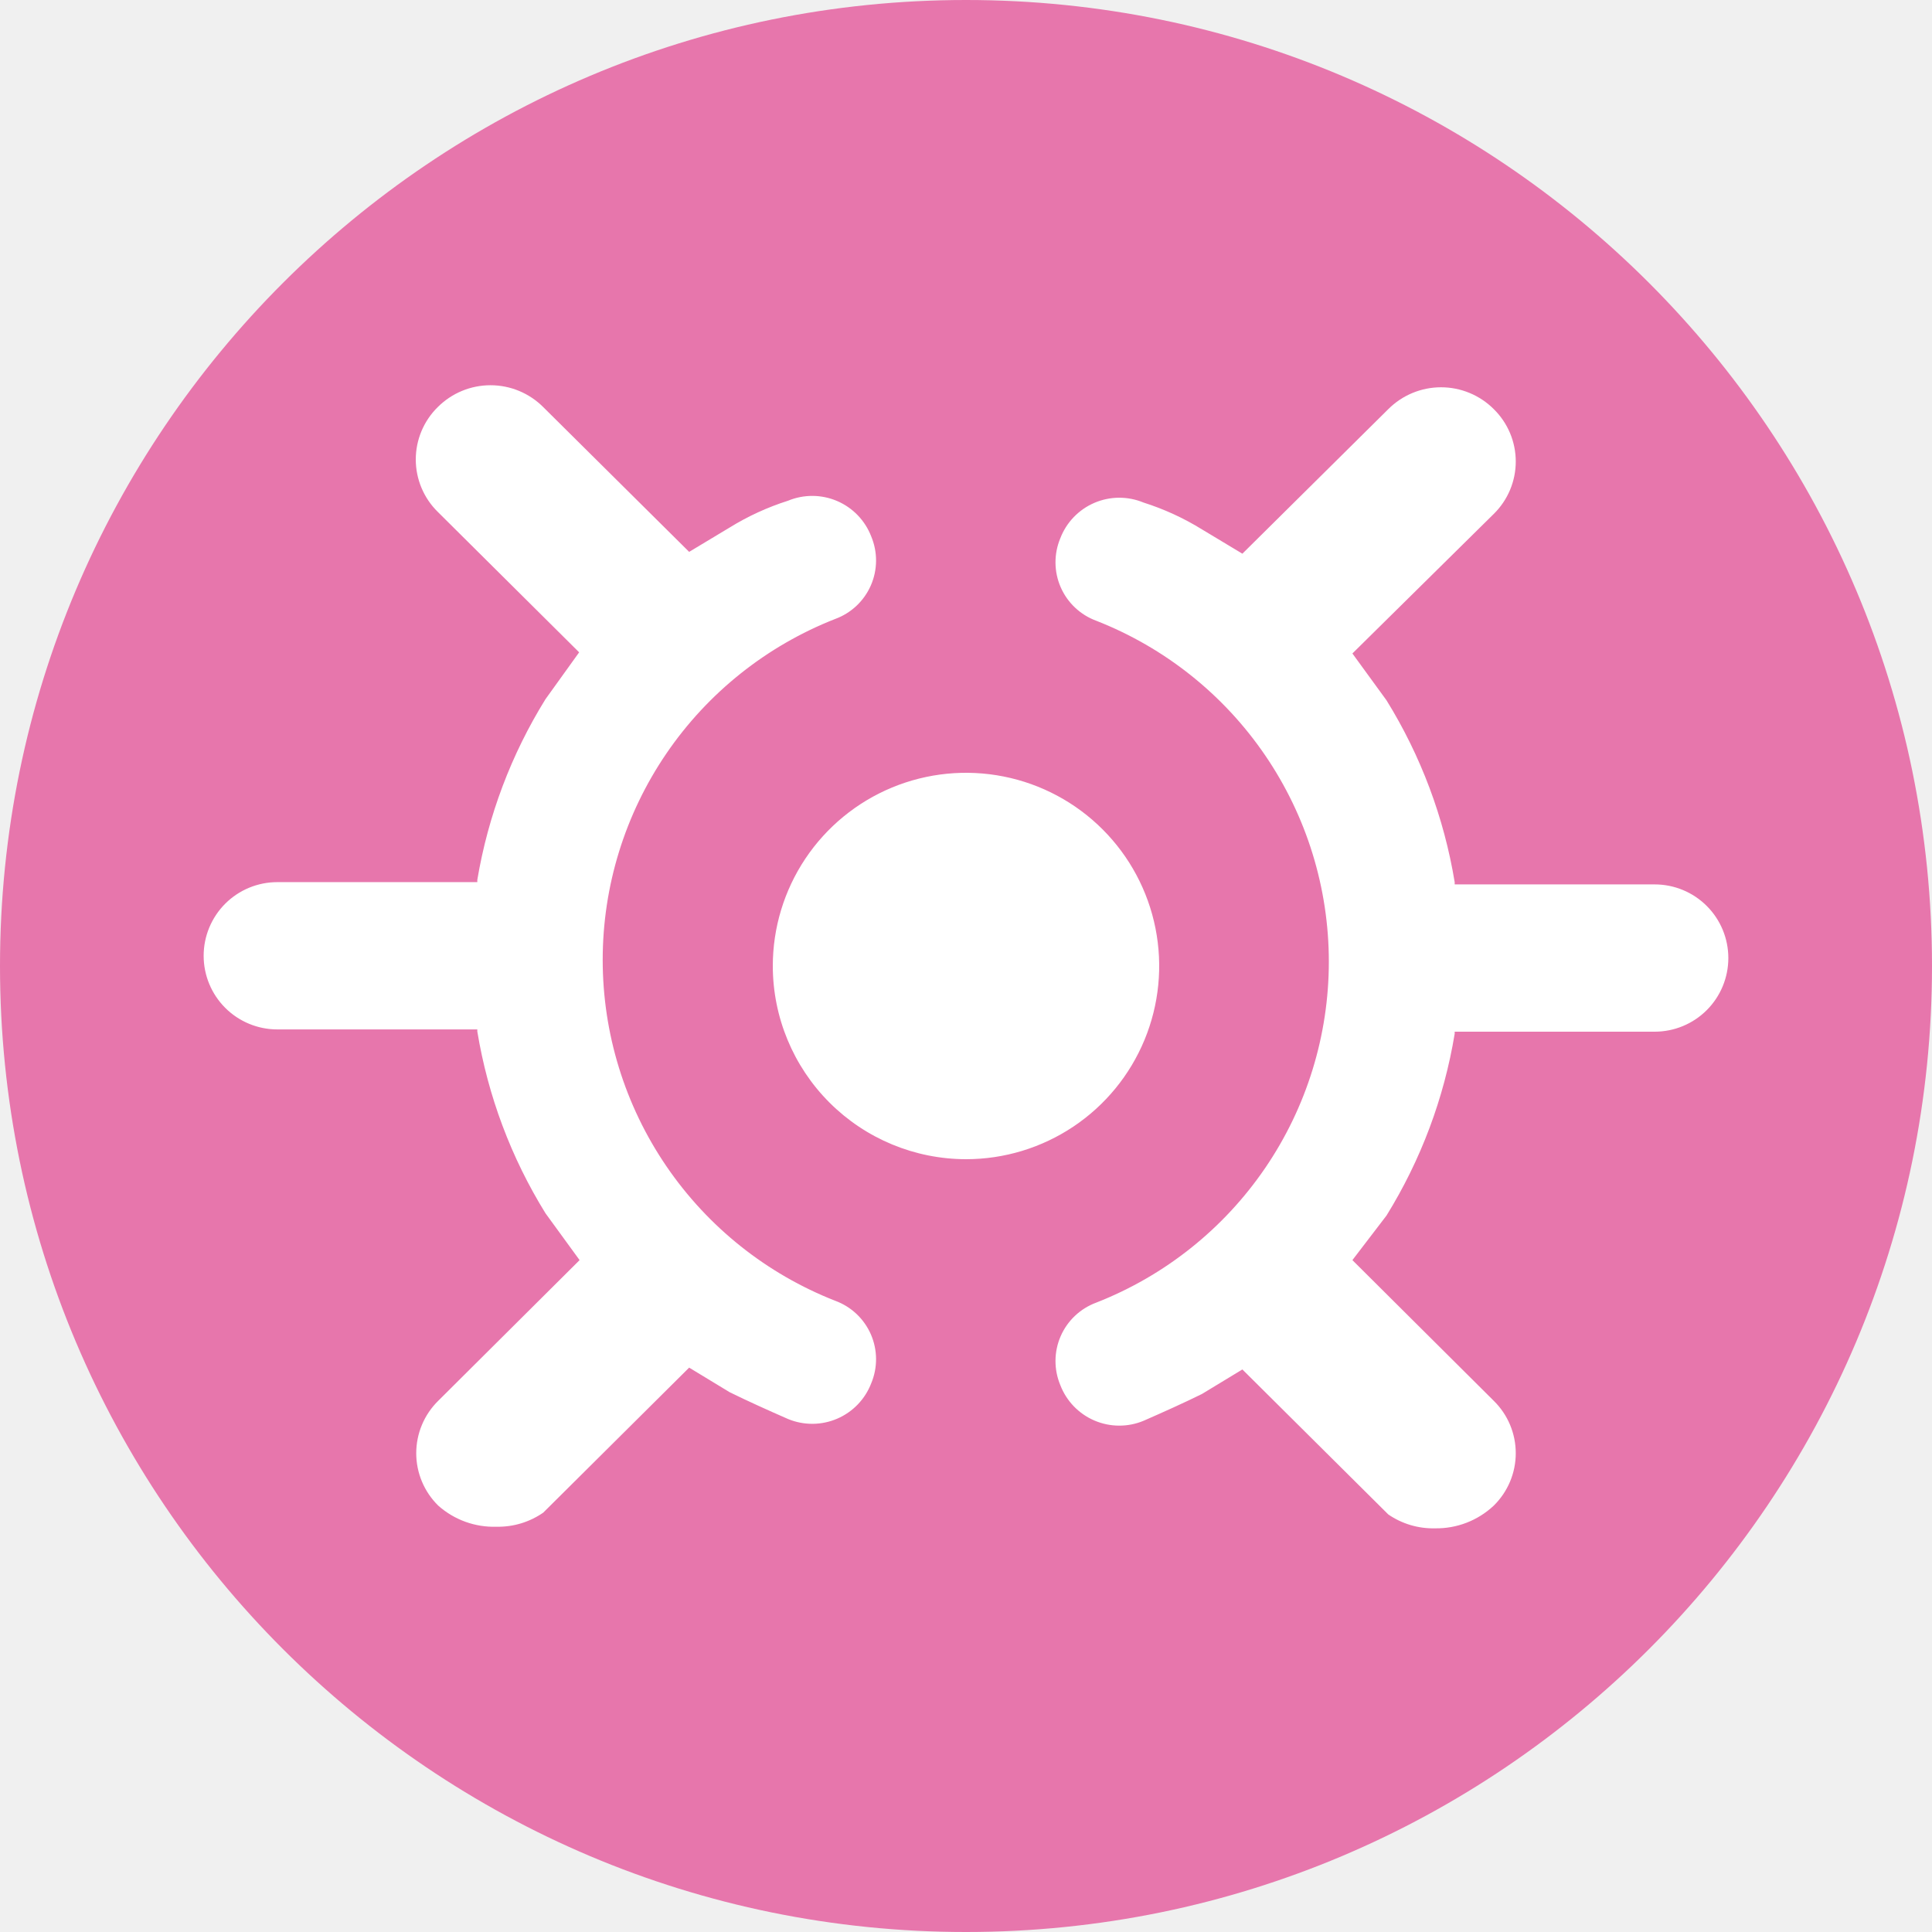
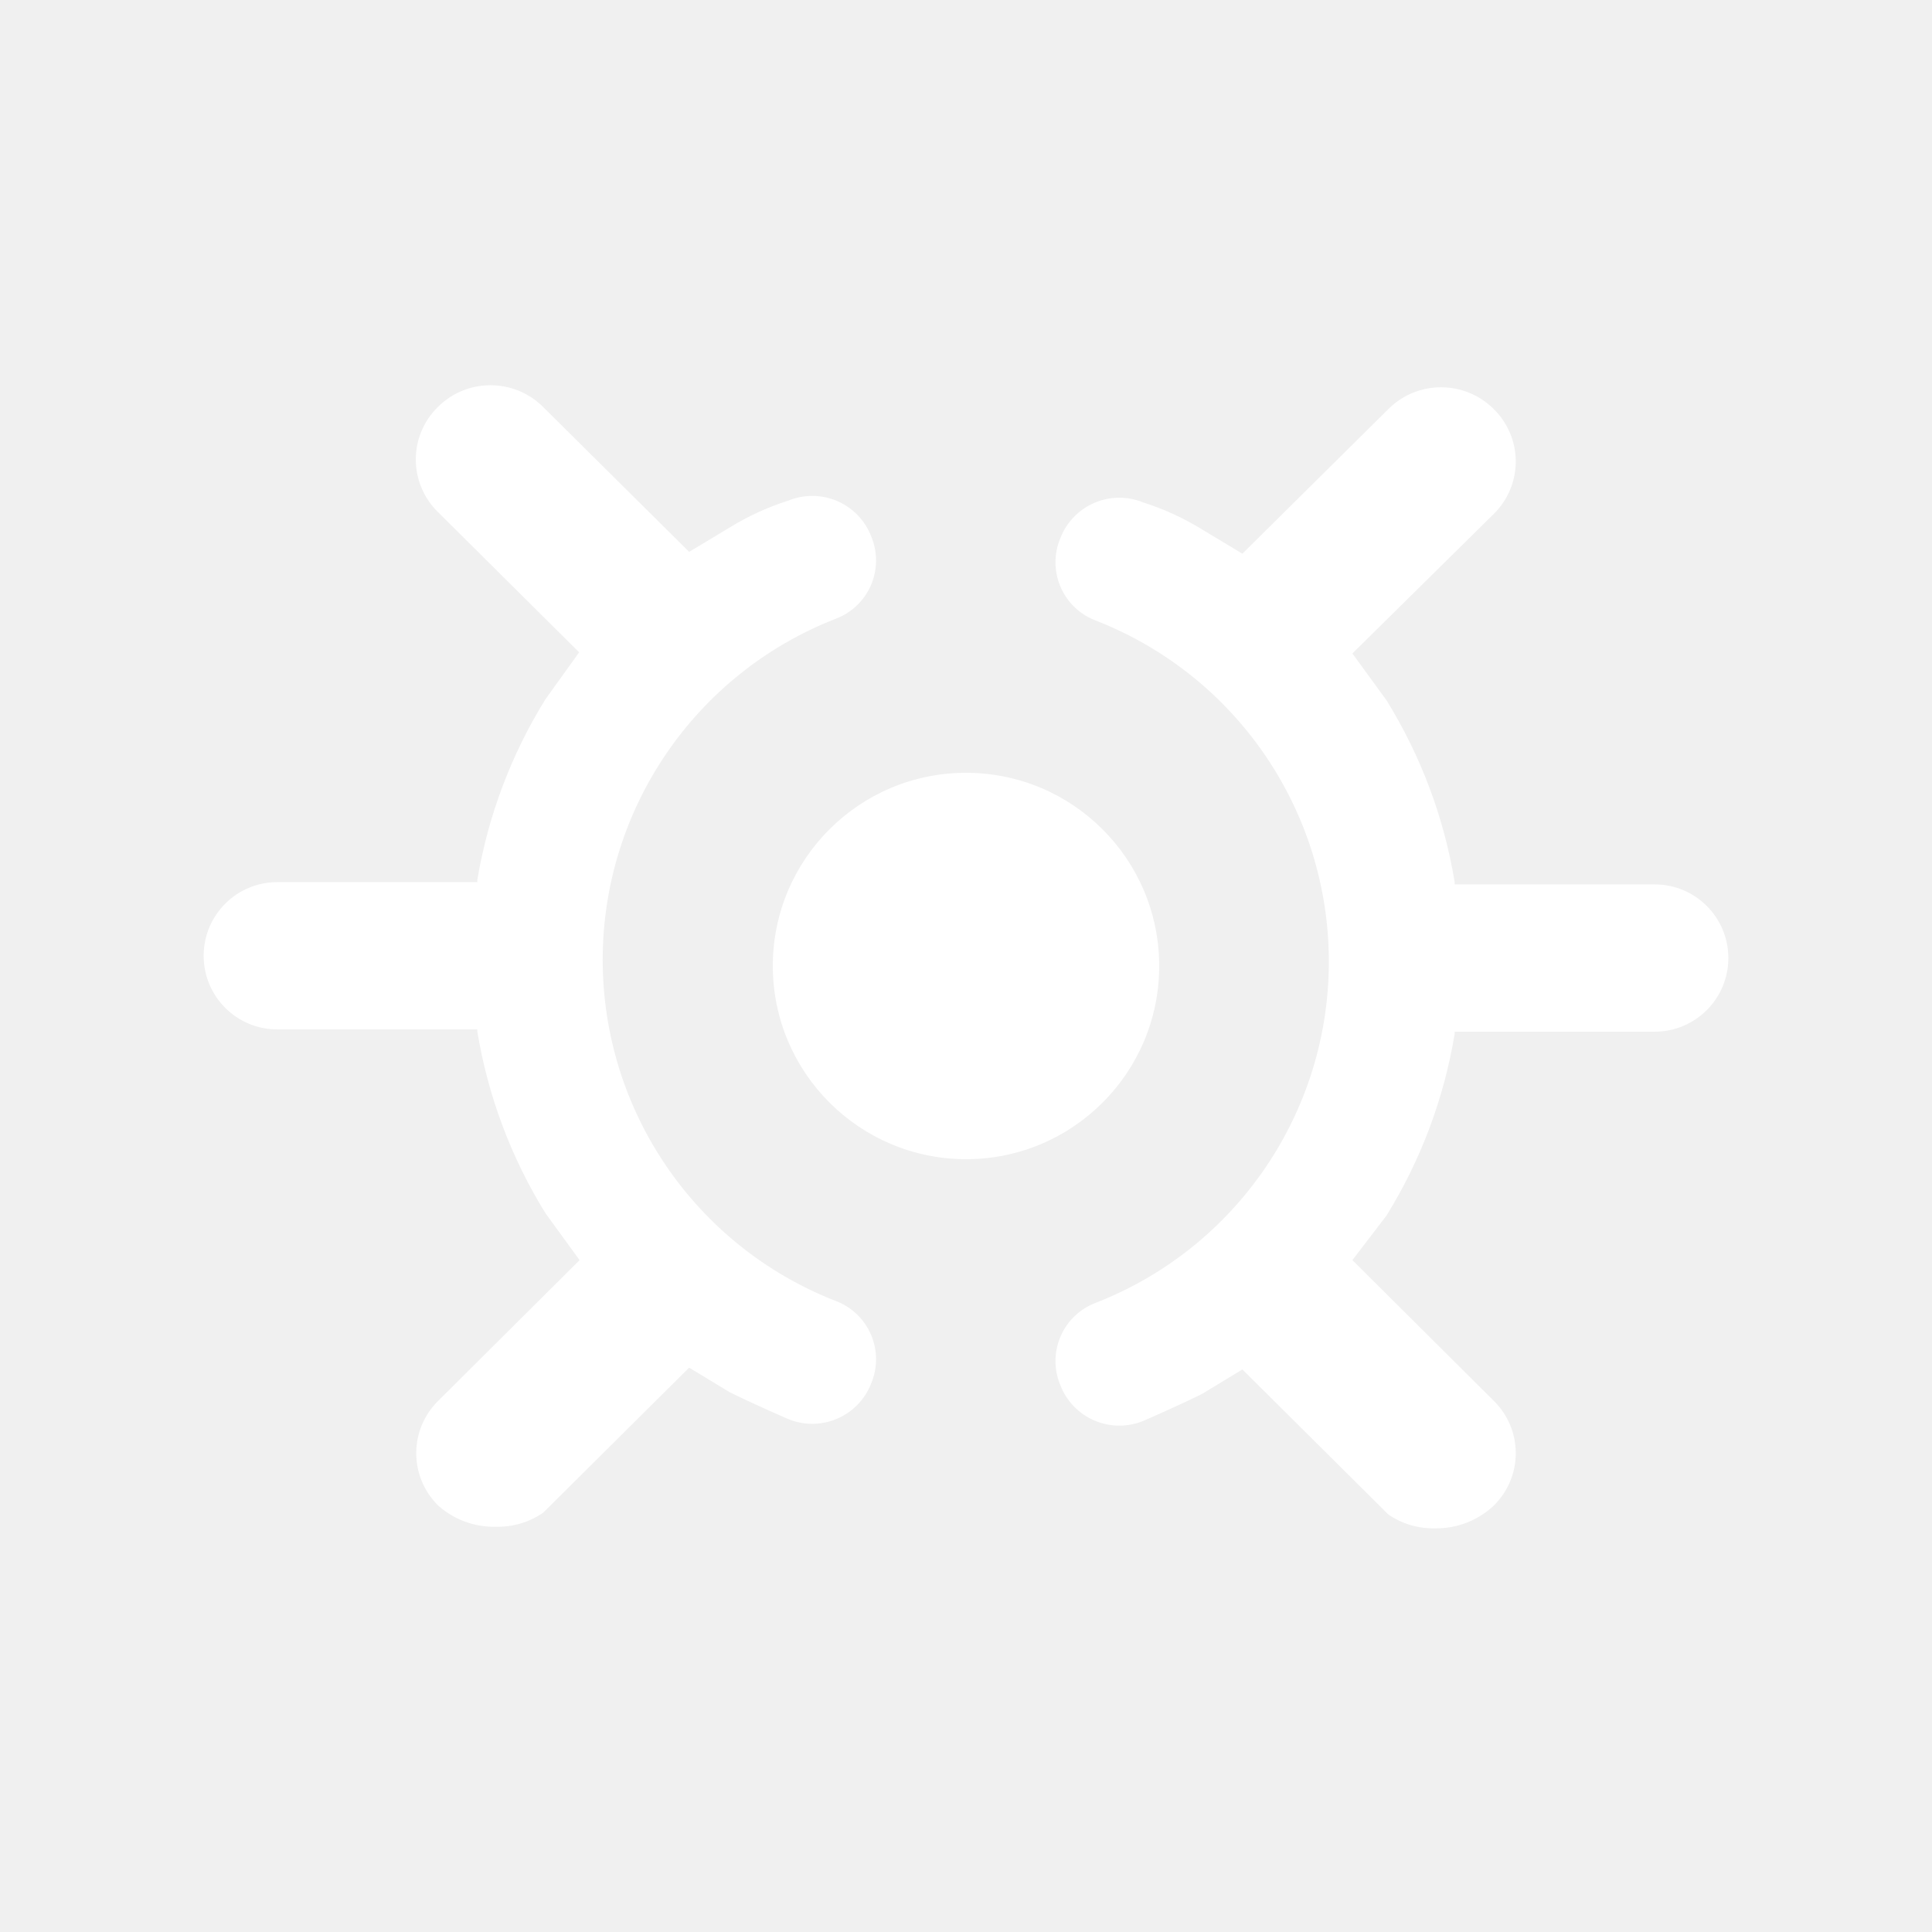
- <svg xmlns="http://www.w3.org/2000/svg" width="200" height="200" viewBox="0 0 200 200" fill="none">
-   <path d="M100 200C155.228 200 200 155.228 200 100C200 44.772 155.228 0 100 0C44.772 0 0 44.772 0 100C0 155.228 44.772 200 100 200Z" fill="#E776AC" />
-   <path d="M80 100C80 96.044 81.173 92.177 83.37 88.888C85.568 85.6 88.692 83.036 92.346 81.522C96.001 80.009 100.022 79.612 103.901 80.384C107.781 81.156 111.345 83.061 114.142 85.858C116.939 88.655 118.844 92.219 119.615 96.098C120.387 99.978 119.991 103.999 118.477 107.654C116.964 111.308 114.4 114.432 111.111 116.629C107.822 118.827 103.955 120 100 120C94.697 119.994 89.614 117.885 85.864 114.135C82.115 110.386 80.006 105.302 80 100ZM45.364 155.859C44.644 155.151 44.071 154.307 43.681 153.376C43.29 152.445 43.088 151.445 43.088 150.435C43.088 149.425 43.29 148.426 43.681 147.494C44.071 146.563 44.644 145.719 45.364 145.012L60 130.447L56.47 125.6C52.91 119.847 50.512 113.452 49.411 106.776V106.565H28.706C27.704 106.565 26.713 106.367 25.788 105.984C24.863 105.601 24.023 105.04 23.315 104.332C22.607 103.624 22.046 102.783 21.662 101.858C21.279 100.934 21.082 99.942 21.082 98.941C21.082 97.94 21.279 96.949 21.662 96.024C22.046 95.099 22.607 94.258 23.315 93.55C24.023 92.843 24.863 92.281 25.788 91.898C26.713 91.515 27.704 91.318 28.706 91.318H49.411V91.082C50.526 84.448 52.924 78.094 56.47 72.376L59.953 67.529L45.317 52.988C44.597 52.281 44.024 51.437 43.633 50.505C43.243 49.574 43.041 48.575 43.041 47.565C43.041 46.555 43.243 45.555 43.633 44.624C44.024 43.693 44.597 42.849 45.317 42.141C46.034 41.424 46.885 40.855 47.822 40.467C48.758 40.079 49.762 39.879 50.776 39.879C51.79 39.879 52.794 40.079 53.731 40.467C54.667 40.855 55.518 41.424 56.235 42.141L71.341 57.129L75.529 54.612C77.423 53.441 79.454 52.509 81.576 51.835C82.383 51.501 83.248 51.331 84.122 51.336C84.995 51.341 85.859 51.521 86.661 51.866C87.464 52.21 88.189 52.712 88.795 53.341C89.401 53.97 89.874 54.714 90.188 55.529C90.524 56.332 90.695 57.195 90.689 58.065C90.683 58.936 90.501 59.796 90.153 60.594C89.806 61.392 89.3 62.111 88.667 62.709C88.034 63.306 87.287 63.77 86.47 64.07C79.374 66.851 73.28 71.706 68.984 78.002C64.689 84.298 62.391 91.743 62.391 99.365C62.391 106.986 64.689 114.431 68.984 120.727C73.28 127.024 79.374 131.879 86.47 134.659C87.287 134.96 88.034 135.423 88.667 136.02C89.3 136.618 89.806 137.337 90.153 138.135C90.501 138.934 90.683 139.794 90.689 140.664C90.695 141.535 90.524 142.397 90.188 143.2C89.874 144.015 89.401 144.759 88.795 145.388C88.189 146.018 87.464 146.519 86.661 146.864C85.859 147.208 84.995 147.388 84.122 147.393C83.248 147.398 82.383 147.229 81.576 146.894C79.482 145.976 77.388 145.035 75.529 144.118L71.341 141.576L56.235 156.588C54.821 157.569 53.133 158.08 51.411 158.047C49.19 158.121 47.024 157.337 45.364 155.859V155.859ZM143.717 156.776L128.611 141.765L124.423 144.306C122.564 145.223 120.47 146.165 118.376 147.082C117.569 147.417 116.704 147.587 115.83 147.581C114.957 147.576 114.094 147.396 113.291 147.052C112.488 146.708 111.763 146.206 111.157 145.577C110.551 144.947 110.078 144.203 109.764 143.388C109.428 142.585 109.258 141.723 109.264 140.852C109.27 139.982 109.452 139.122 109.799 138.324C110.147 137.526 110.652 136.806 111.285 136.209C111.918 135.611 112.665 135.148 113.482 134.847C120.579 132.067 126.672 127.212 130.968 120.916C135.263 114.62 137.561 107.175 137.561 99.553C137.561 91.931 135.263 84.486 130.968 78.19C126.672 71.894 120.579 67.039 113.482 64.259C112.665 63.958 111.918 63.495 111.285 62.897C110.652 62.3 110.147 61.58 109.799 60.782C109.452 59.984 109.27 59.124 109.264 58.253C109.258 57.383 109.428 56.52 109.764 55.718C110.078 54.902 110.551 54.158 111.157 53.529C111.763 52.9 112.488 52.398 113.291 52.054C114.094 51.71 114.957 51.529 115.83 51.524C116.704 51.519 117.569 51.689 118.376 52.023C120.498 52.697 122.529 53.629 124.423 54.8L128.611 57.318L143.717 42.353C144.434 41.636 145.285 41.067 146.222 40.679C147.158 40.291 148.162 40.091 149.176 40.091C150.19 40.091 151.194 40.291 152.131 40.679C153.067 41.067 153.918 41.636 154.635 42.353C155.356 43.06 155.928 43.904 156.319 44.836C156.71 45.767 156.911 46.767 156.911 47.776C156.911 48.786 156.71 49.786 156.319 50.717C155.928 51.648 155.356 52.492 154.635 53.2L140 67.647L143.529 72.494C147.09 78.247 149.488 84.642 150.588 91.318V91.553H171.294C173.316 91.553 175.255 92.356 176.684 93.786C178.114 95.215 178.917 97.154 178.917 99.176C178.917 101.198 178.114 103.137 176.684 104.567C175.255 105.997 173.316 106.8 171.294 106.8H150.588V107.012C149.488 113.687 147.09 120.082 143.529 125.835L140 130.447L154.635 145.012C155.356 145.719 155.928 146.563 156.319 147.494C156.71 148.426 156.911 149.425 156.911 150.435C156.911 151.445 156.71 152.445 156.319 153.376C155.928 154.307 155.356 155.151 154.635 155.859C152.989 157.409 150.802 158.253 148.541 158.212C146.822 158.251 145.135 157.749 143.717 156.776V156.776Z" fill="white" />
+ <svg xmlns="http://www.w3.org/2000/svg" width="200" height="200" viewBox="0 0 85 85" id="malware-analysis">
+   <path style="fill:rgb(255,255,255)" d="M34,42.5A8.5,8.5,0,1,1,42.5,51,8.51,8.51,0,0,1,34,42.5ZM19.28,66.24a3.23,3.23,0,0,1,0-4.61l6.22-6.19L24,53.38a22,22,0,0,1-3-8v-.09h-8.8a3.24,3.24,0,1,1,0-6.48h8.8v-.1a22,22,0,0,1,3-7.95l1.48-2.06-6.22-6.18a3.23,3.23,0,0,1,0-4.61,3.28,3.28,0,0,1,4.64,0l6.42,6.37,1.78-1.07a11.51,11.51,0,0,1,2.57-1.18,2.78,2.78,0,0,1,3.66,1.57,2.74,2.74,0,0,1-1.58,3.63,16.11,16.11,0,0,0,0,30,2.74,2.74,0,0,1,1.58,3.63,2.78,2.78,0,0,1-3.66,1.57c-.89-.39-1.78-.79-2.57-1.18l-1.78-1.08-6.42,6.38a3.48,3.48,0,0,1-2.05.62A3.68,3.68,0,0,1,19.28,66.24Zm41.8.39-6.42-6.38-1.78,1.08c-.79.39-1.68.79-2.57,1.18a2.78,2.78,0,0,1-3.66-1.57,2.74,2.74,0,0,1,1.58-3.63,16.11,16.11,0,0,0,0-30,2.74,2.74,0,0,1-1.58-3.63,2.78,2.78,0,0,1,3.66-1.57,11.51,11.51,0,0,1,2.57,1.18l1.78,1.07L61.08,18a3.28,3.28,0,0,1,4.64,0,3.23,3.23,0,0,1,0,4.61L59.5,28.75,61,30.81a22,22,0,0,1,3,8v.1h8.8a3.24,3.24,0,1,1,0,6.48h-8.8v.09a22,22,0,0,1-3,8L59.5,55.44l6.22,6.19a3.23,3.23,0,0,1,0,4.61,3.68,3.68,0,0,1-2.59,1A3.48,3.48,0,0,1,61.08,66.63Z" />
</svg>
